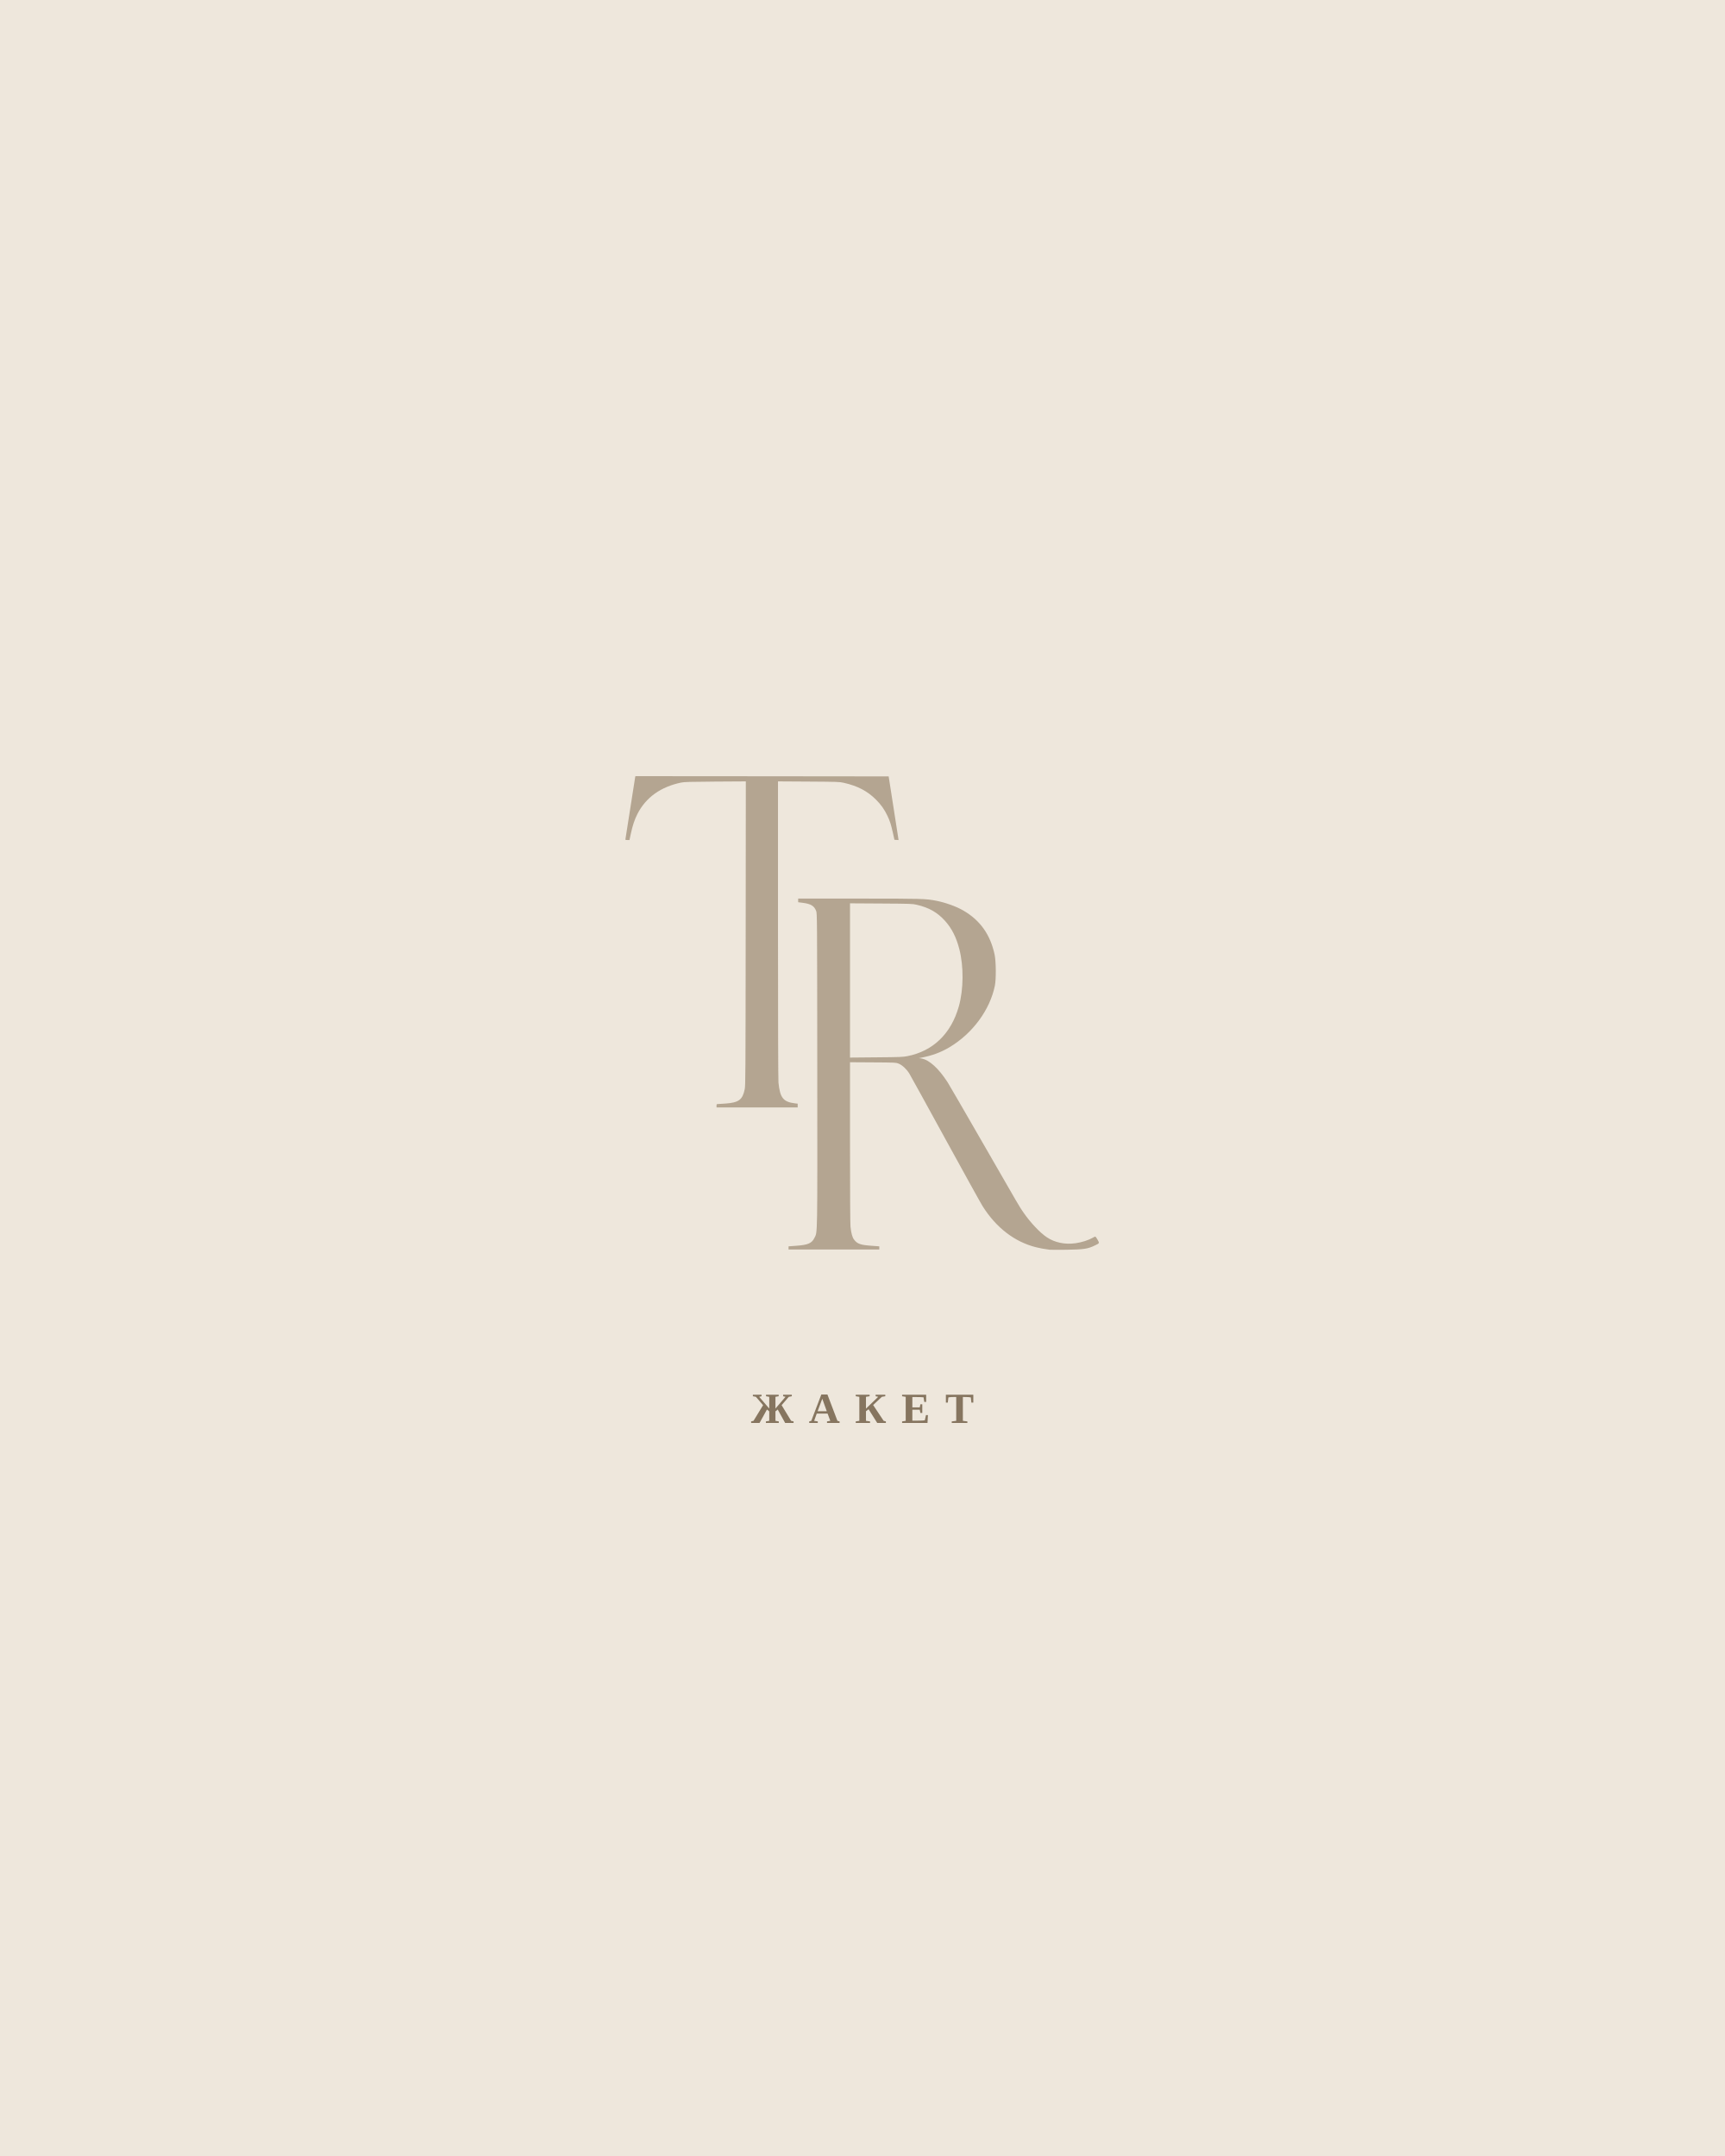
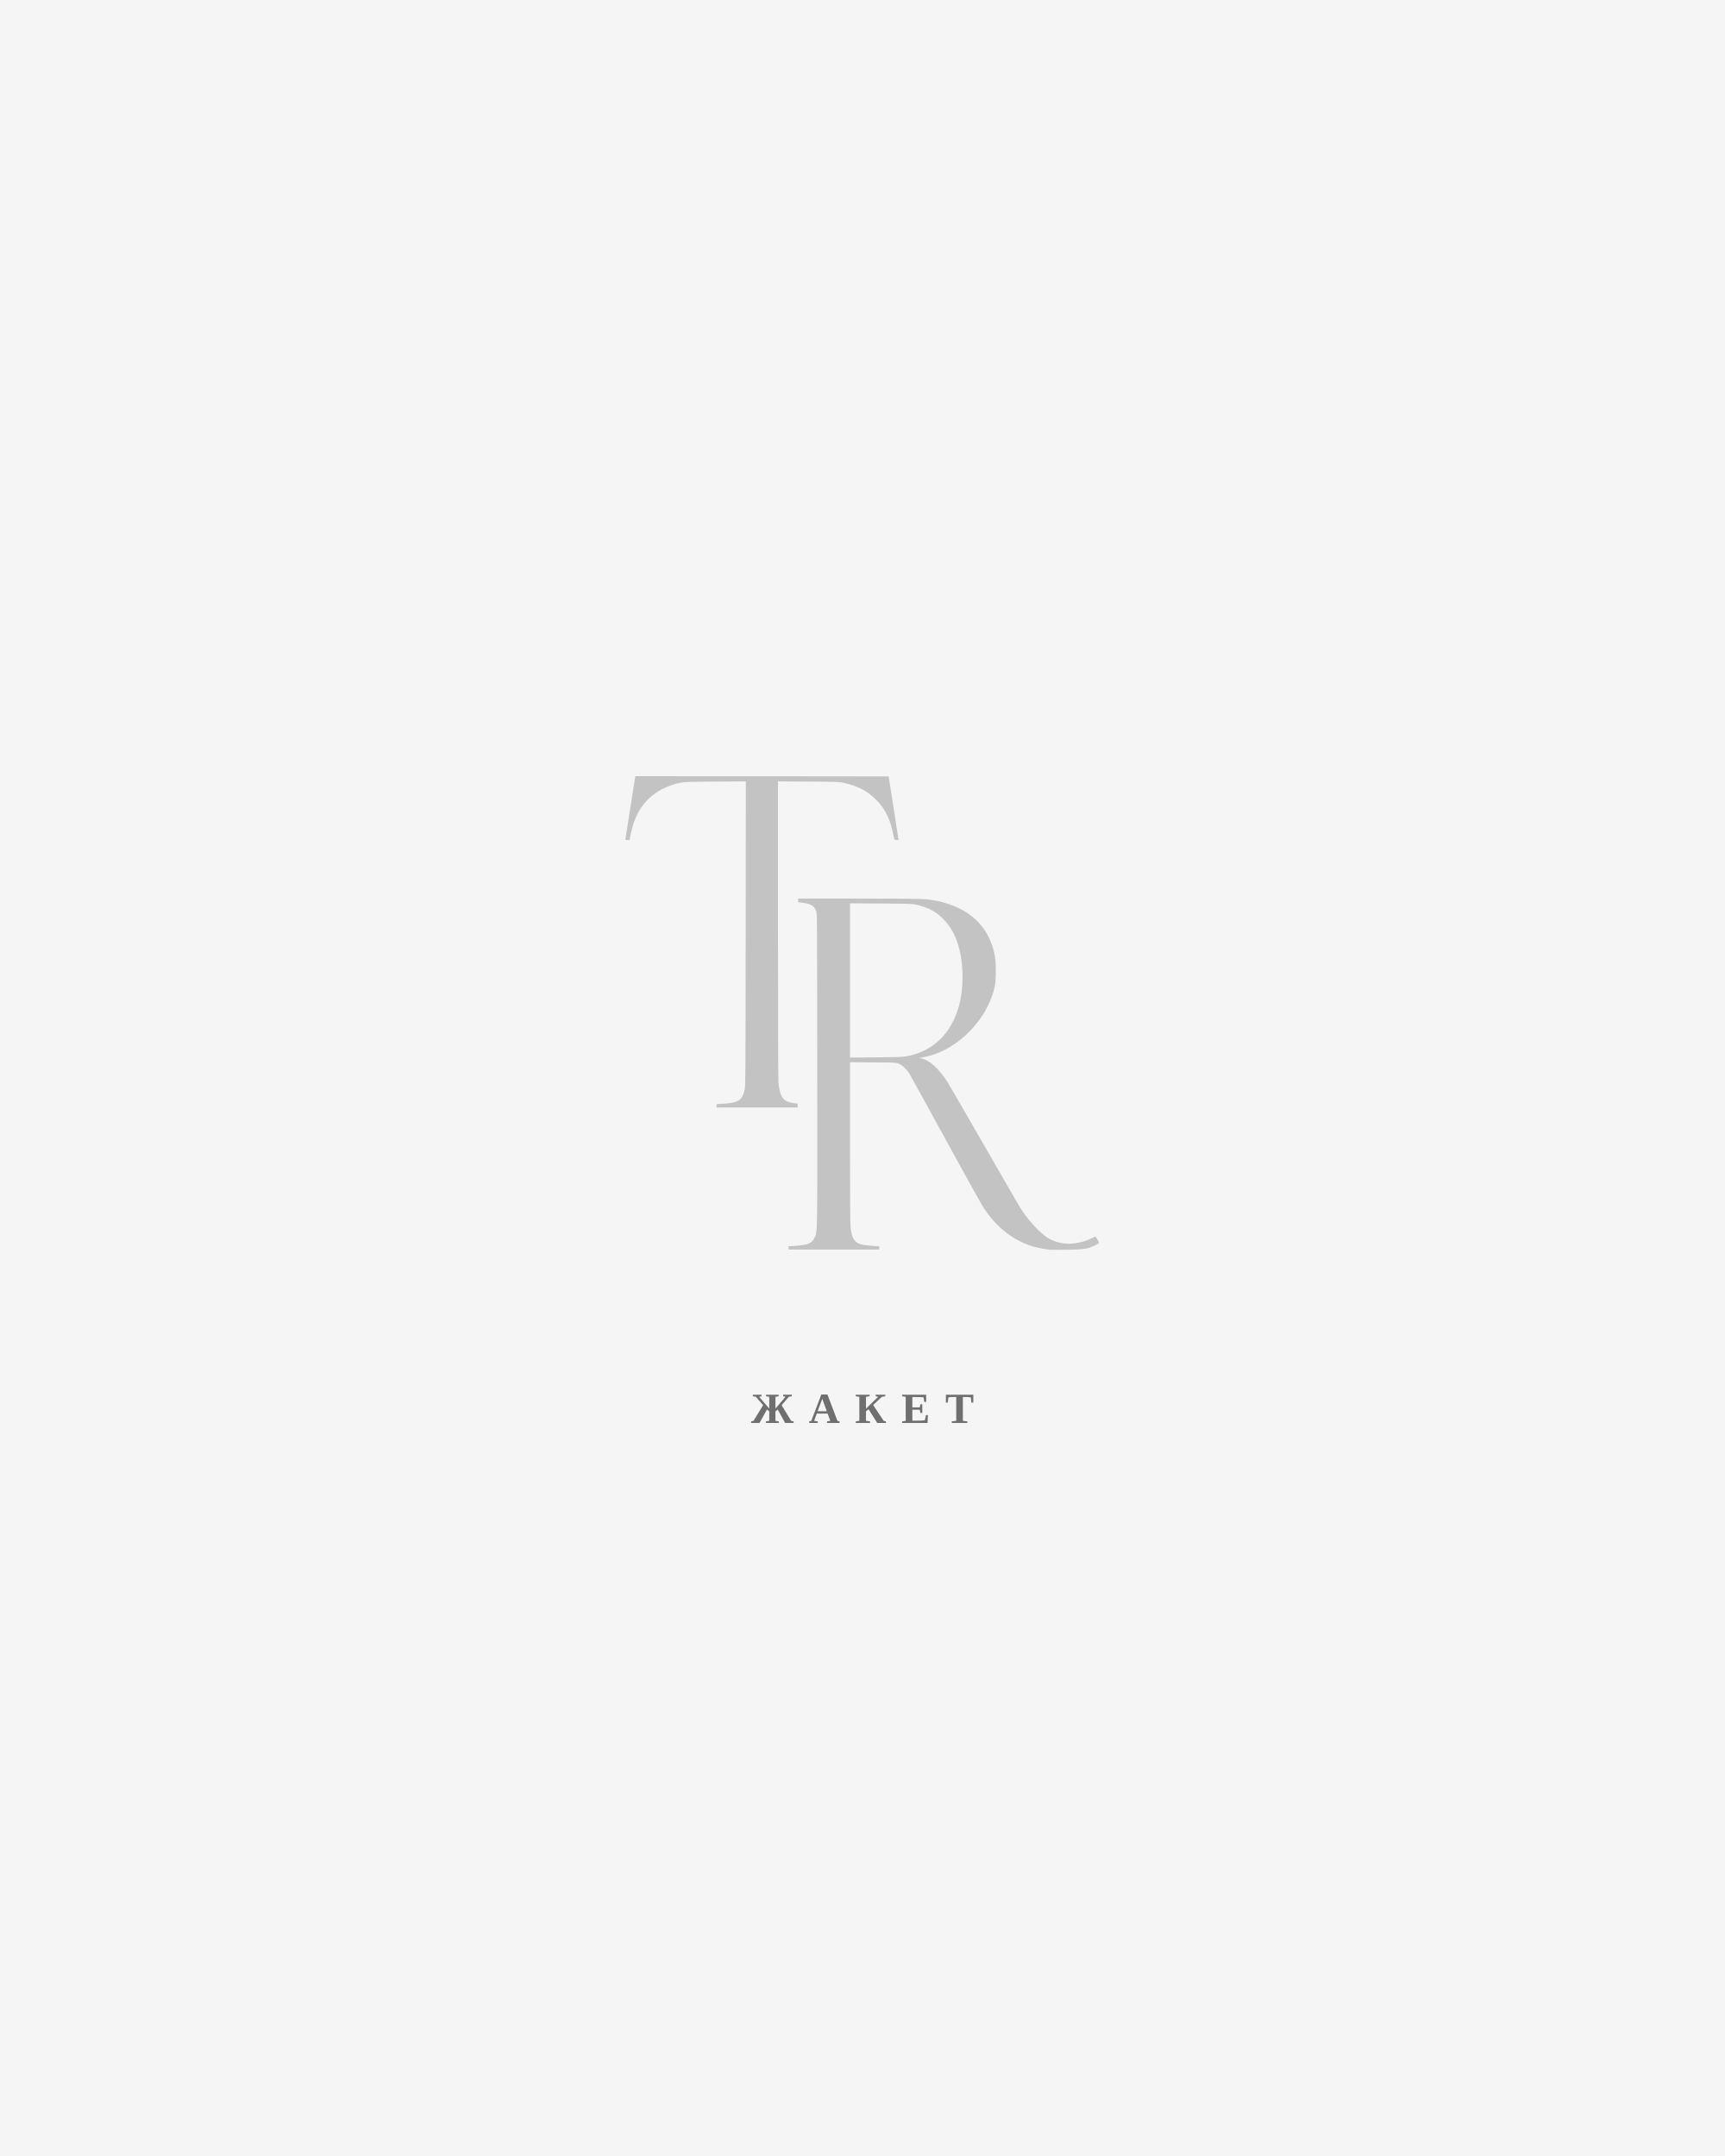
<svg xmlns="http://www.w3.org/2000/svg" viewBox="0 0 800 1000">
-   <rect width="800" height="1000" fill="#EEE7DC" />
-   <path fill="#857054" opacity="0.55" transform="translate(290 360) scale(0.22267)" d="M883.5 986.4C869.9 984.5 864.2 983.5 855.5 981.3C810.9 970.2 772.3 940.5 744.2 895.8C740.9 890.7 706.2 828 667 756.5C627.9 685 593.8 623.3 591.4 619.3C585.7 610.1 576.8 601.9 569.3 598.8C563.6 596.5 563.1 596.5 515.8 596.2L468 595.9L468 762.7C468 865.9 468.4 932.9 469 938.5C470.5 952.3 472.8 960.6 476.4 965.3C483.2 974.3 489.9 976.6 512.8 978.2L529 979.4L529 982.7L529 986L434.5 986L340 986L340 982.7L340 979.4L355.8 978.2C380.4 976.5 388.4 973 393.9 961.8C400.4 948.6 400.1 967.9 399.8 610C399.5 290.8 399.5 286.4 397.5 281C393.6 270.3 386.6 266 369.3 263.8L360 262.6L360 258.8L360 255L486.8 255C619.5 255 625.1 255.2 647.5 259.5C666.5 263.2 688.9 271.2 703.5 279.6C738.9 299.9 760.3 330 769.2 371.8C772.2 386.3 772.5 422.4 769.7 436.5C759.4 487 723.1 536.2 675.1 564.7C656.7 575.6 639.1 582.1 615.5 586.6L611.5 587.3L616.5 588.1C632.9 590.7 652.6 608.6 671.5 638C674.2 642.1 707.1 699 744.8 764.5C820.9 896.9 821 897.1 829.3 909C844.3 930.5 863.7 951 878.1 960.6C894.7 971.6 915.7 976 937.7 972.9C950.6 971.1 964.7 966.6 973.7 961.4C976 960.1 978.3 959 978.9 959C979.4 959 981.6 961.9 983.6 965.6C987.8 973.1 987.9 972.7 978.5 977.3C963.2 984.8 955.1 986 918 986.5C900.7 986.7 885.1 986.6 883.5 986.4ZM190 686.5C190 683.5 190.3 683 192.2 683C193.5 683 200.6 682.5 208.1 682C236.3 680 244.2 674.2 248.7 652C250.3 644.1 250.4 622.4 250.7 327.2L251 10.9L187.8 11.3C134.6 11.7 123.2 12 116.6 13.3C73.8 22.1 42.8 44.3 25.2 78.8C19.4 90.2 15.2 102.6 11.4 120.3L8.7 133L4.3 133C-0 133 -0.1 132.9 0.4 130.2C0.7 128.7 5.2 99.8 10.5 66C15.7 32.2 20.2 3.5 20.5 2.2L21 -0L284.8 0.2L548.5 0.5L558.1 62C563.4 95.8 568.1 125.7 568.4 128.3L569.1 133.1L564.8 132.8L560.5 132.5L557.3 118C553.4 100.6 551 93.2 545.9 82.5C539.8 69.6 532.5 59.2 522.1 48.9C504.2 31 483.8 20.3 454.8 13.8C446 11.8 442 11.7 381.8 11.3L318 10.9L318 319.3C318 519.5 318.4 631.4 319 638.1C322.1 670 329 678.6 353.2 681.5L359 682.2L359 686.1L359 690L274.5 690L190 690L190 686.5ZM587.5 583.2C641.2 572.6 678.6 536.3 694.6 479.7C704.6 444.1 705 396.2 695.6 360C689.2 335.2 679.8 316.9 665.8 301.3C649.9 283.7 632.1 273.6 606.5 267.8C598 265.8 593.6 265.7 532.8 265.3L468 264.9L468 425.5L468 586.2L522.8 585.7C572.2 585.3 578.5 585 587.5 583.2Z" />
-   <text x="400" y="660" text-anchor="middle" font-family="Georgia, 'Times New Roman', serif" font-size="20" font-weight="600" letter-spacing="7" fill="#6B5940" opacity="0.8">ЖАКЕТ</text>
+   <rect width="800" height="1000" fill="#F5F5F5" />
+   <path fill="#111111" opacity="0.22" transform="translate(290 360) scale(0.22267)" d="M883.5 986.4C869.9 984.5 864.2 983.5 855.5 981.3C810.9 970.2 772.3 940.5 744.2 895.8C740.9 890.7 706.2 828 667 756.5C627.9 685 593.8 623.3 591.4 619.3C585.7 610.1 576.8 601.9 569.3 598.8C563.6 596.5 563.1 596.5 515.8 596.2L468 595.9L468 762.7C468 865.9 468.4 932.9 469 938.5C470.5 952.3 472.8 960.6 476.4 965.3C483.2 974.3 489.9 976.6 512.8 978.2L529 979.4L529 982.7L529 986L434.5 986L340 986L340 982.7L340 979.4L355.8 978.2C380.4 976.5 388.4 973 393.9 961.8C400.4 948.6 400.1 967.9 399.8 610C399.5 290.8 399.5 286.4 397.5 281C393.6 270.3 386.6 266 369.3 263.8L360 262.6L360 258.8L360 255L486.8 255C619.5 255 625.1 255.2 647.5 259.5C666.5 263.2 688.9 271.2 703.5 279.6C738.9 299.9 760.3 330 769.2 371.8C772.2 386.3 772.5 422.4 769.7 436.5C759.4 487 723.1 536.2 675.1 564.7C656.7 575.6 639.1 582.1 615.5 586.6L611.5 587.3L616.5 588.1C632.9 590.7 652.6 608.6 671.5 638C674.2 642.1 707.1 699 744.8 764.5C820.9 896.9 821 897.1 829.3 909C844.3 930.5 863.7 951 878.1 960.6C894.7 971.6 915.7 976 937.7 972.9C950.6 971.1 964.7 966.6 973.7 961.4C976 960.1 978.3 959 978.9 959C979.4 959 981.6 961.9 983.6 965.6C987.8 973.1 987.9 972.7 978.5 977.3C963.2 984.8 955.1 986 918 986.5C900.7 986.7 885.1 986.6 883.5 986.4ZM190 686.5C190 683.5 190.3 683 192.2 683C193.5 683 200.6 682.5 208.1 682C236.3 680 244.2 674.2 248.7 652C250.3 644.1 250.4 622.4 250.7 327.2L251 10.9L187.8 11.3C134.6 11.7 123.2 12 116.6 13.3C73.8 22.1 42.8 44.3 25.2 78.8C19.4 90.2 15.2 102.6 11.4 120.3L8.7 133L4.3 133C-0 133 -0.1 132.9 0.4 130.2C0.7 128.7 5.2 99.8 10.5 66C15.7 32.2 20.2 3.5 20.5 2.2L21 -0L284.8 0.2L548.5 0.5L558.1 62C563.4 95.8 568.1 125.7 568.4 128.3L569.1 133.1L564.8 132.8L560.5 132.5L557.3 118C553.4 100.6 551 93.2 545.9 82.5C539.8 69.6 532.5 59.2 522.1 48.9C504.2 31 483.8 20.3 454.8 13.8C446 11.8 442 11.7 381.8 11.3L318 10.9L318 319.3C318 519.5 318.4 631.4 319 638.1C322.1 670 329 678.6 353.2 681.5L359 682.2L359 686.1L359 690L274.5 690L190 690L190 686.5ZM587.5 583.2C641.2 572.6 678.6 536.3 694.6 479.7C704.6 444.1 705 396.2 695.6 360C689.2 335.2 679.8 316.9 665.8 301.3C649.9 283.7 632.1 273.6 606.5 267.8C598 265.8 593.6 265.7 532.8 265.3L468 264.9L468 425.5L468 586.2L522.8 585.7C572.2 585.3 578.5 585 587.5 583.2Z" />
+   <text x="400" y="660" text-anchor="middle" font-family="Georgia, 'Times New Roman', serif" font-size="20" font-weight="600" letter-spacing="7" fill="#6F6F6F" opacity="1">ЖАКЕТ</text>
</svg>
